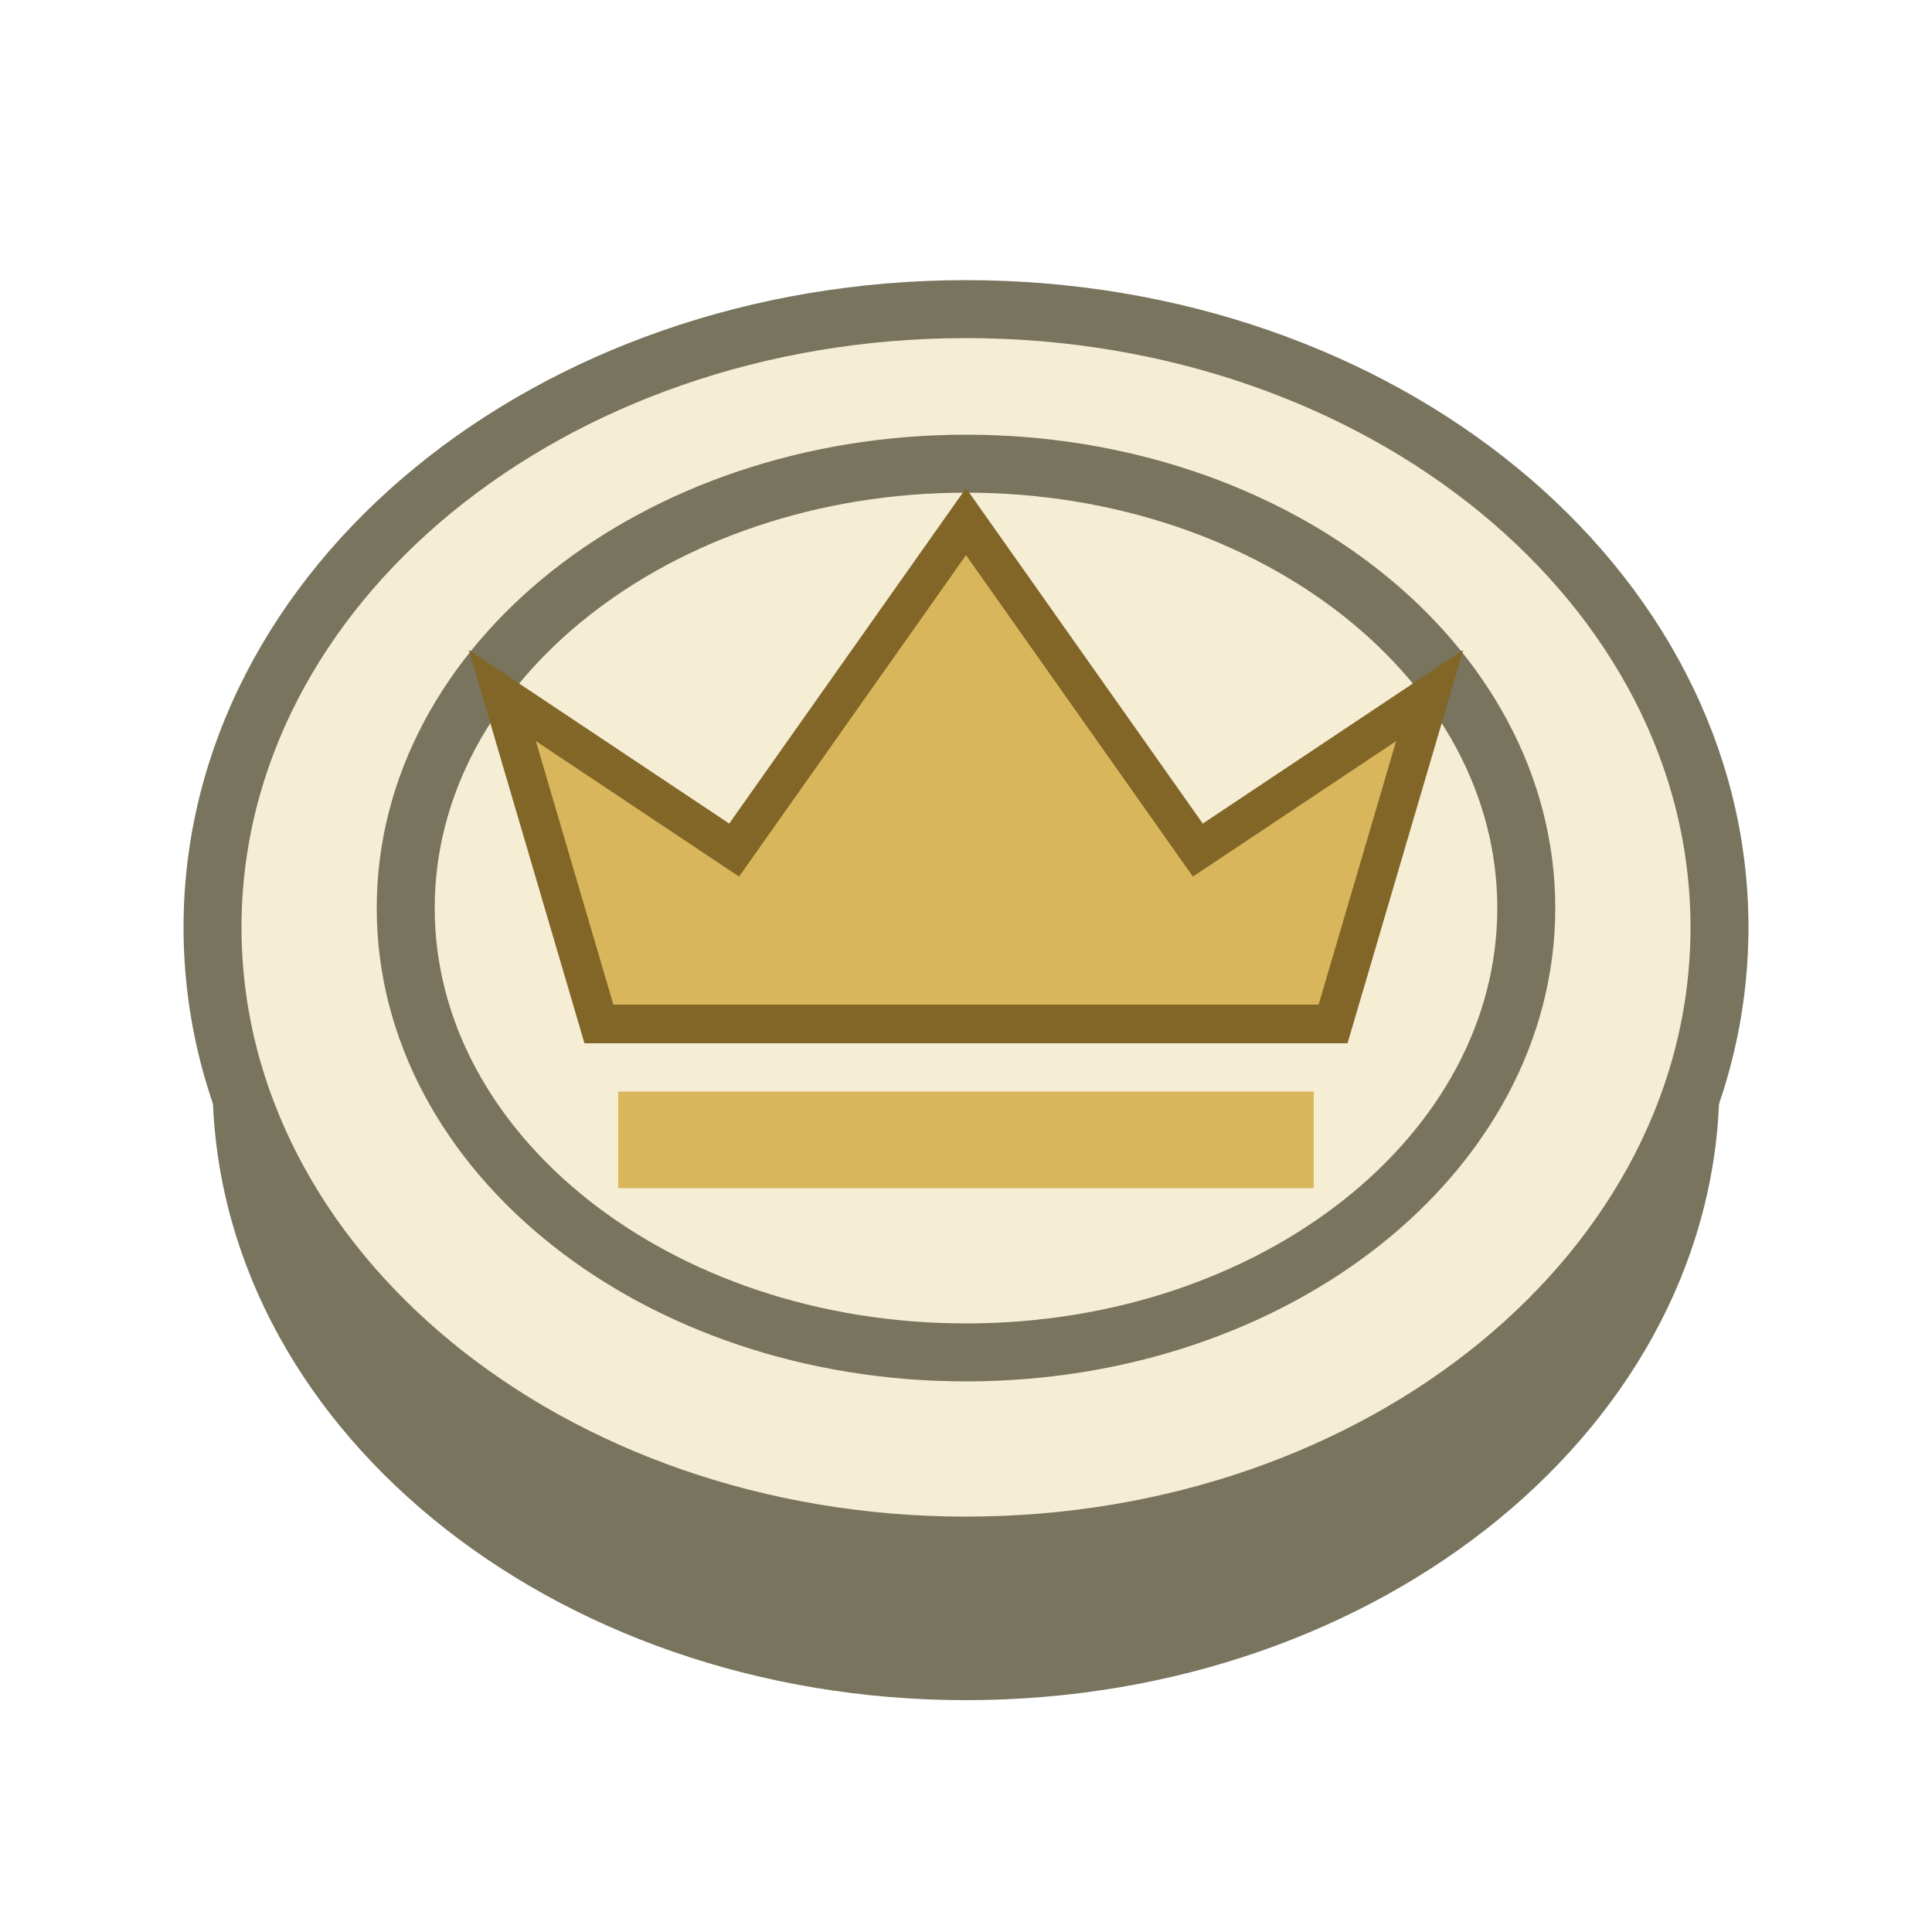
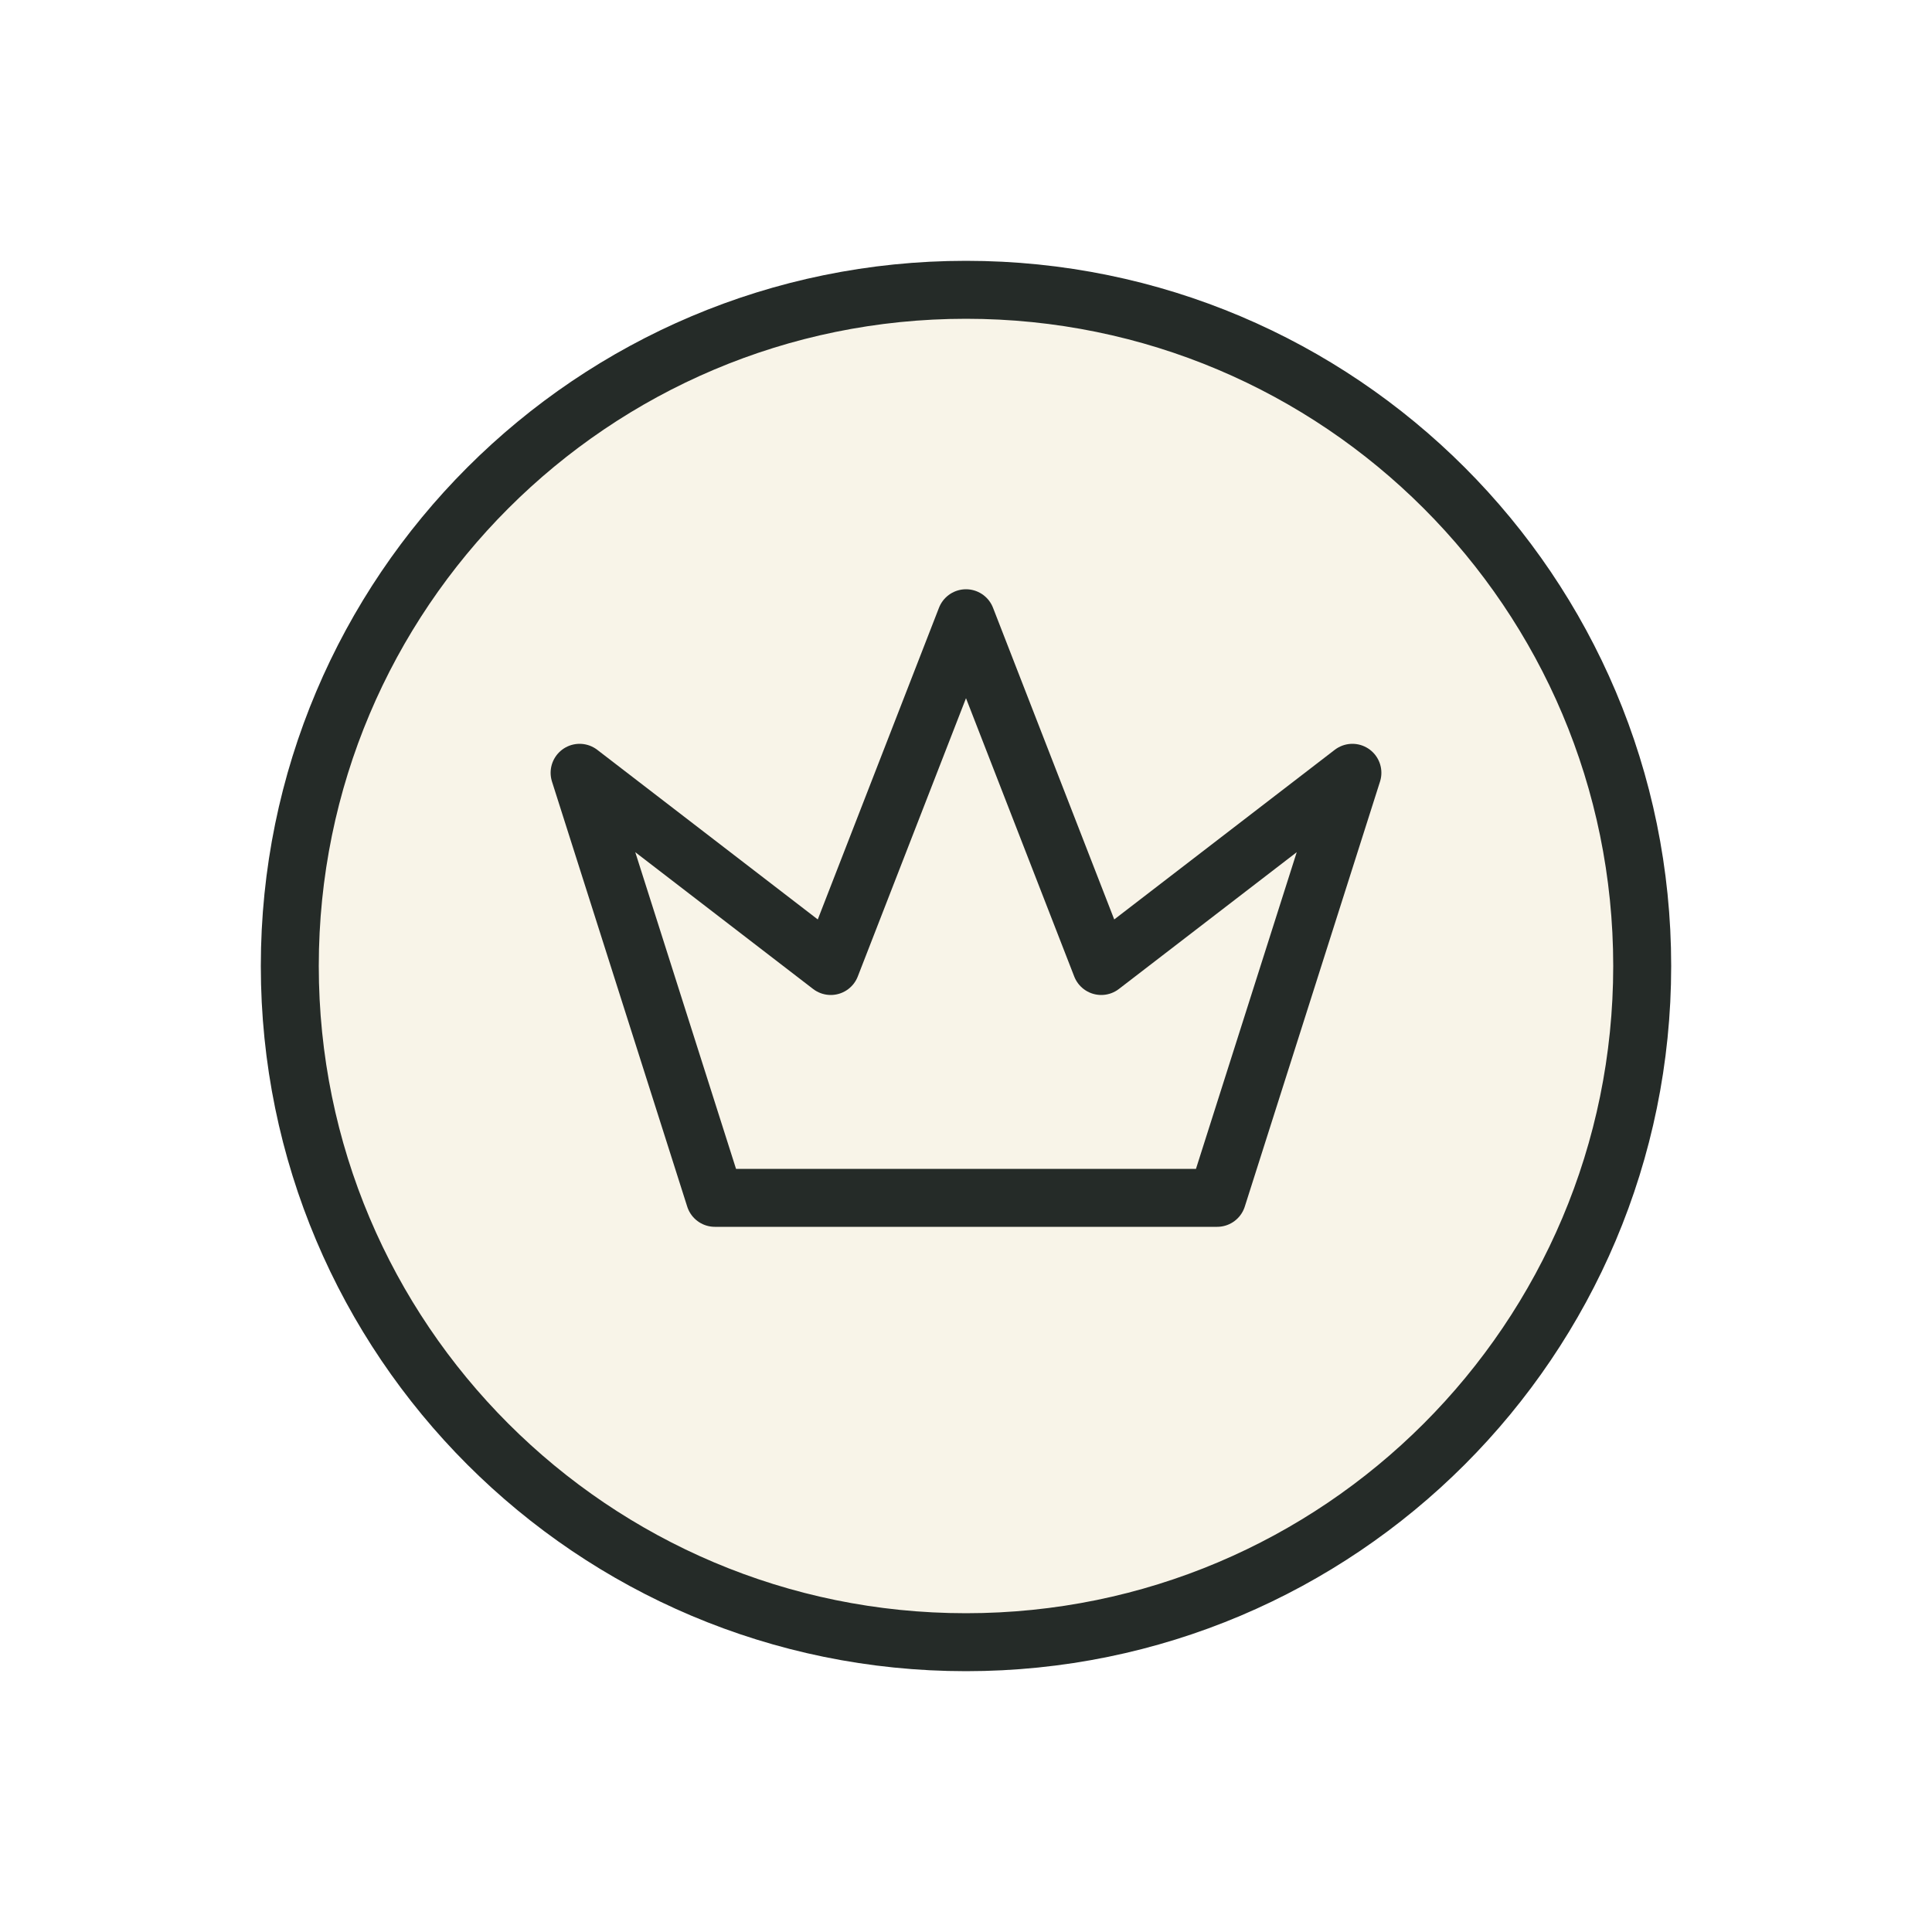
- <svg xmlns="http://www.w3.org/2000/svg" viewBox="0 0 100 100">
-   <ellipse cx="50" cy="56" rx="39" ry="32" fill="#79745e" />
-   <ellipse cx="50" cy="48" rx="39" ry="32" fill="#f5edd4" stroke="#79745e" stroke-width="3" />
-   <ellipse cx="50" cy="47" rx="29" ry="23" fill="none" stroke="#79745e" stroke-width="3" />
-   <path d="M31 53l-5-17 12 8 12-17 12 17 12-8-5 17z" fill="#d9b65b" stroke="#826628" stroke-width="2" />
-   <path d="M32 59h36" stroke="#d9b65b" stroke-width="5" />
+ <svg xmlns="http://www.w3.org/2000/svg" viewBox="0 0 100 100" role="img" aria-label="wv" style="--ink:#252b28">
+   <g fill="#f8f4e8" stroke="#252b28" stroke-width="3" stroke-linecap="round" stroke-linejoin="round">
+     <circle cx="50" cy="50" r="35" />
+     <path d="M30 40l7 22h26l7-22-13 10-7-18-7 18z" />
+   </g>
</svg>
